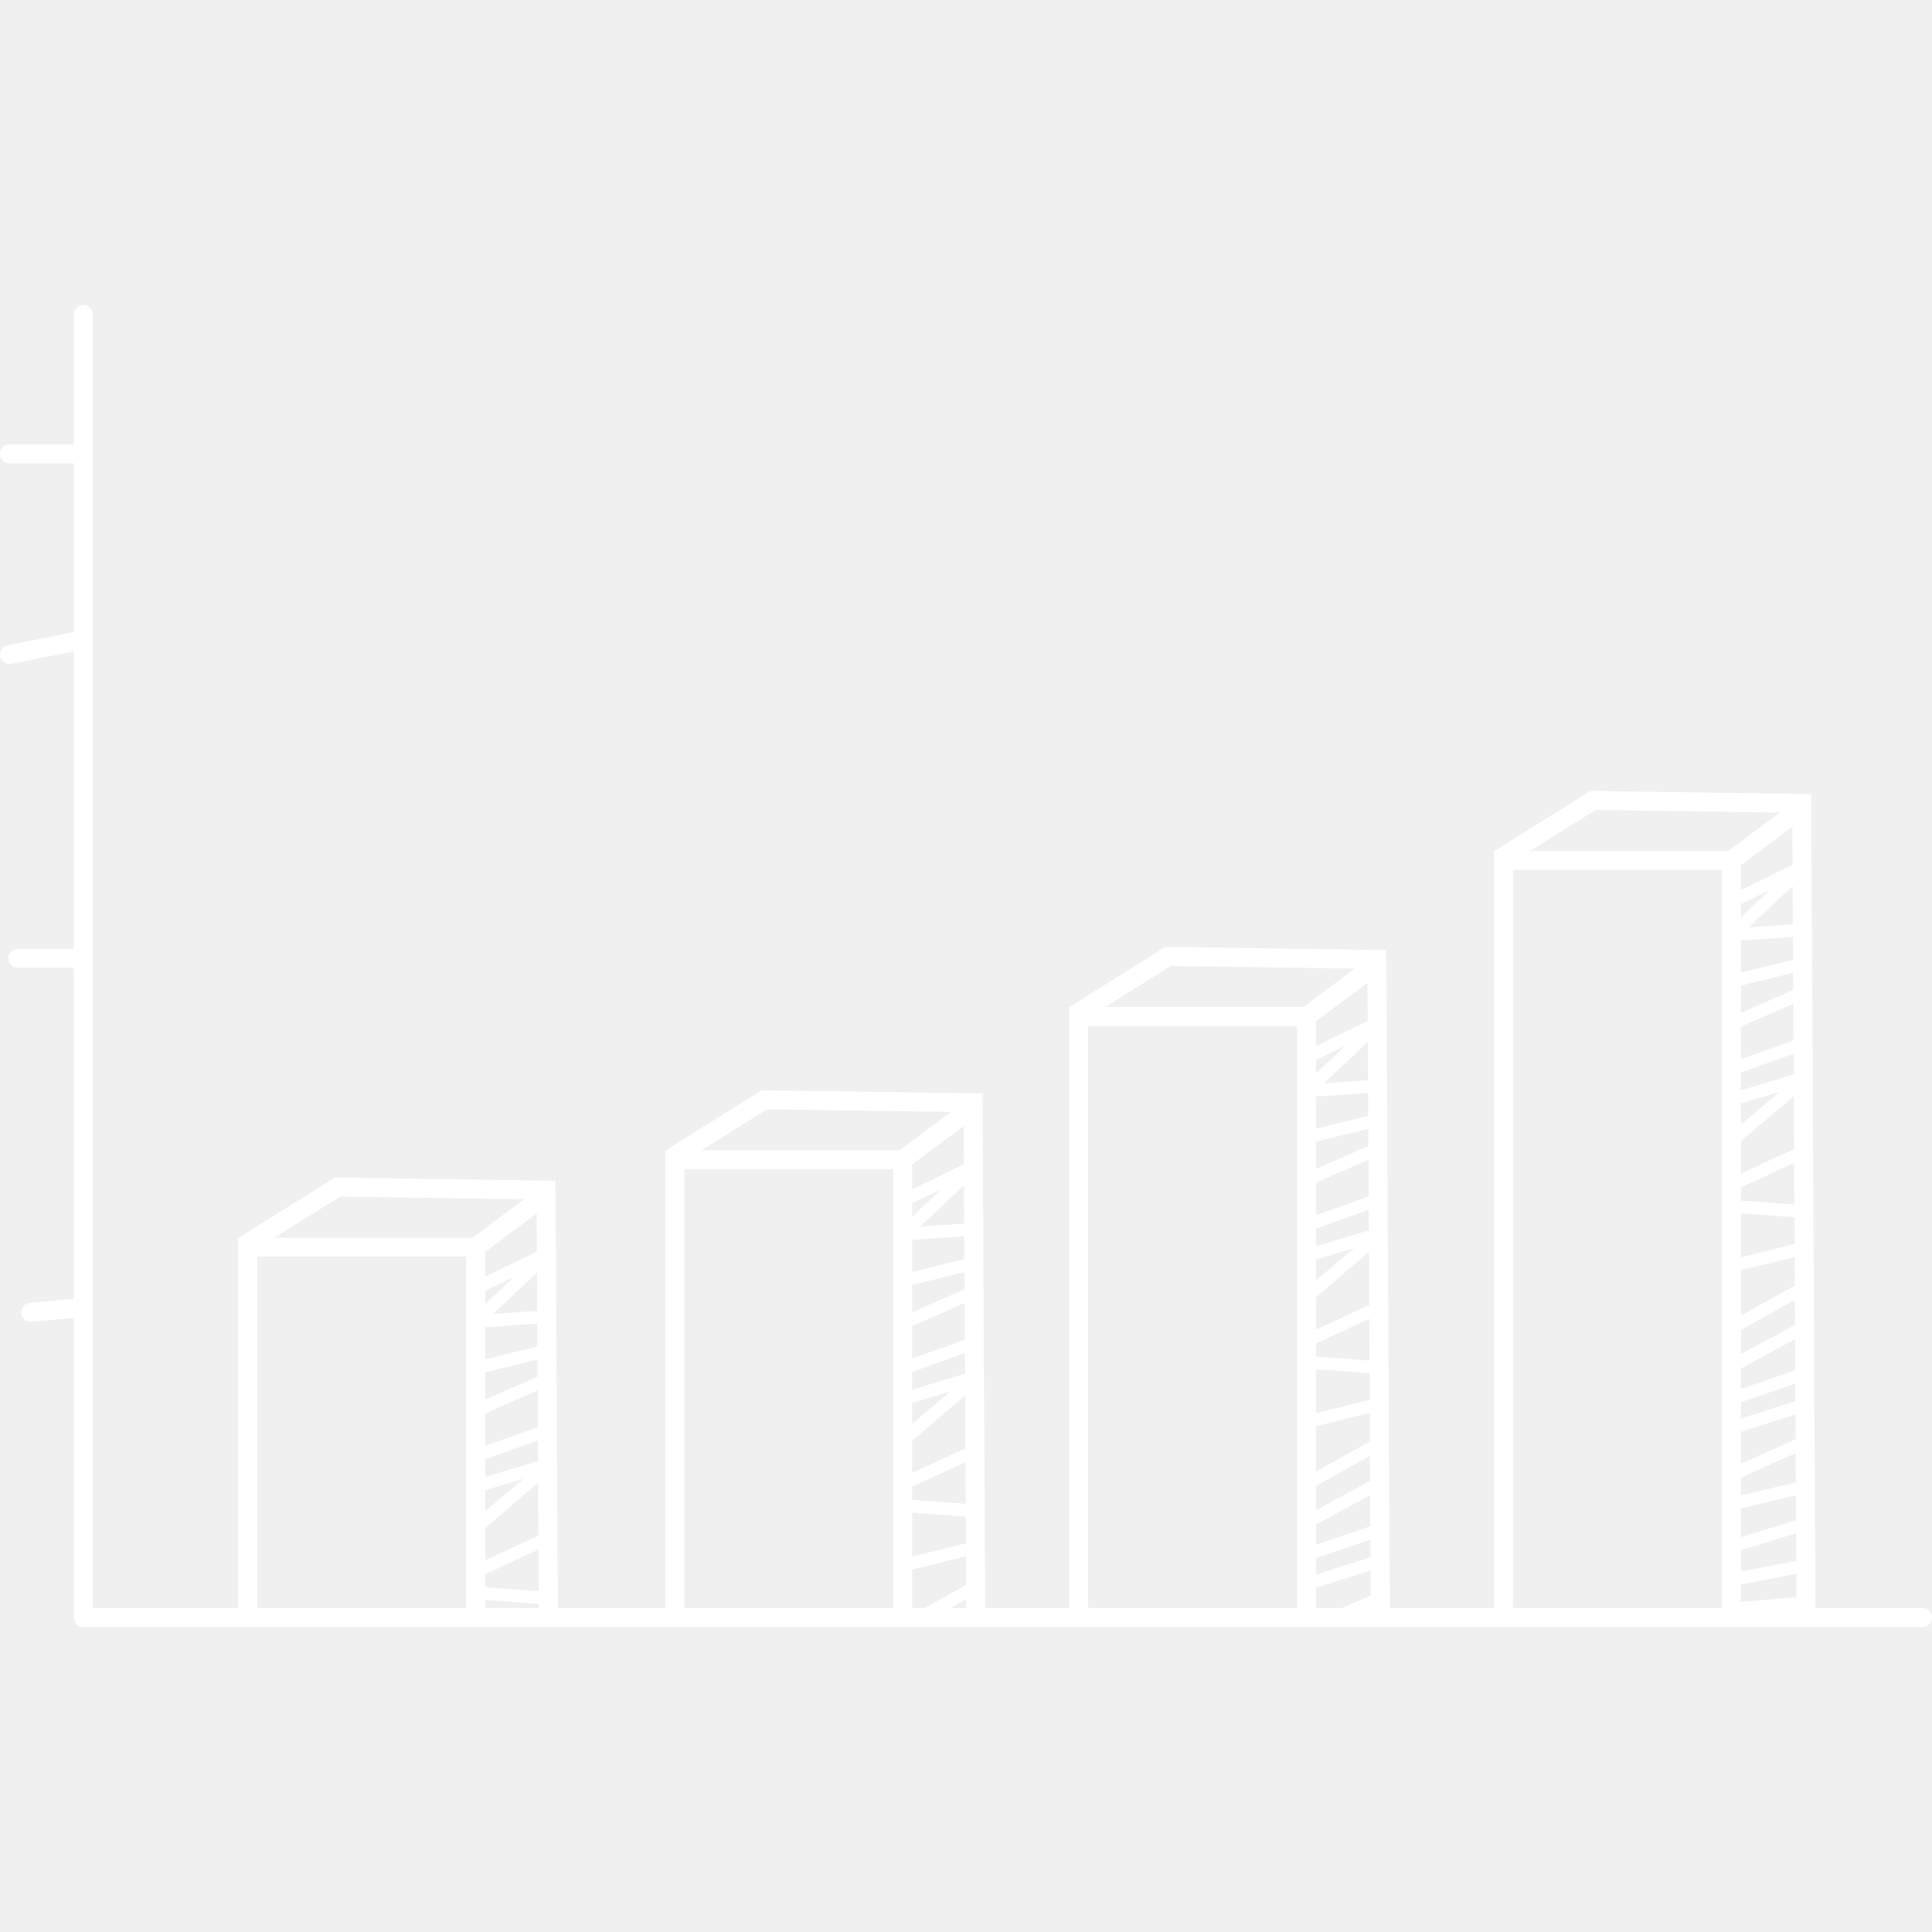
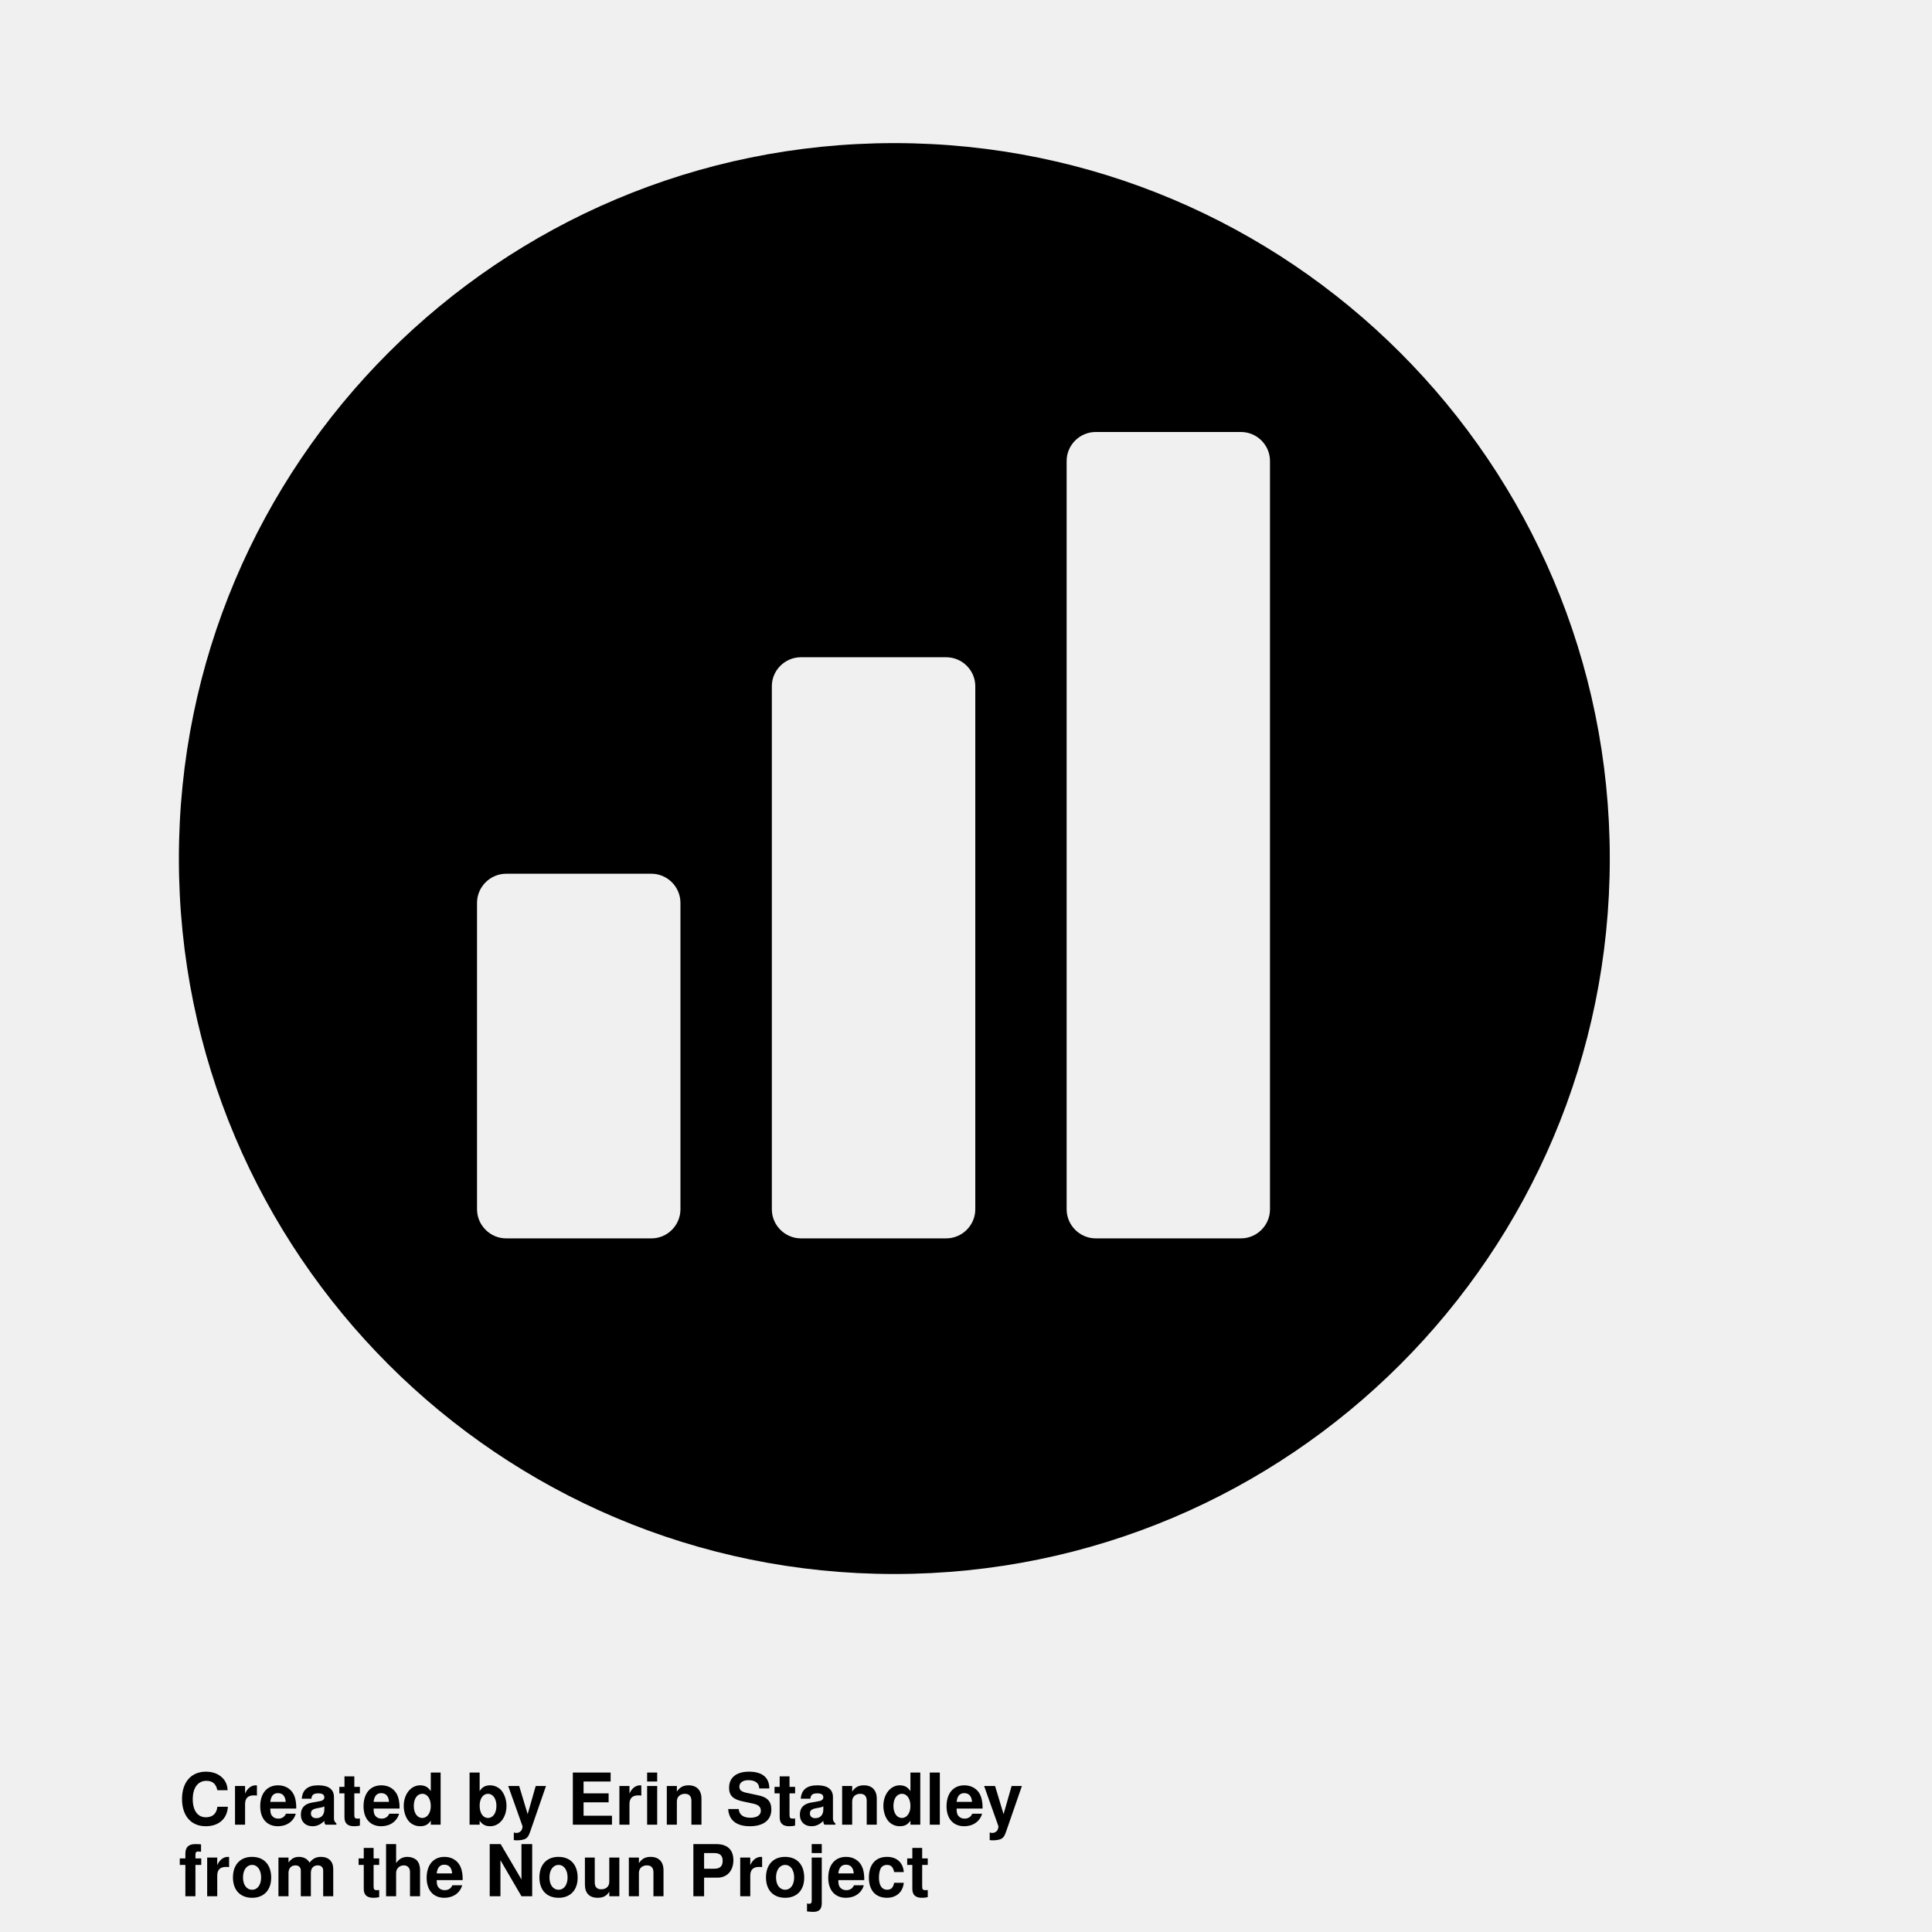
- <svg xmlns="http://www.w3.org/2000/svg" version="1.1" id="Layer_1" x="0px" y="0px" width="100px" height="100px" viewBox="0 0 500 500" enable-background="new 0 0 500 500" xml:space="preserve">
-   <g>
-     <path fill="#ffffff" d="M497.552,416.172h-27.714l-0.771-146.204c0.005-0.044,0-0.089,0-0.134l-0.317-59.514l0.161-0.122   l-0.166-0.222l-0.022-4.464l-57.121-0.816l-24.849,15.542h-0.105v0.061l-0.012,0.005l0.012,0.011v195.857h-26.97l-0.566-105.836   v-0.133l-0.316-59.525l0.166-0.117l-0.166-0.222l-0.022-4.459l-57.121-0.821l-24.854,15.542h-0.1v0.061l-0.012,0.011l0.012,0.012   v155.488h-21.733l-0.367-68.737v-0.139l-0.311-59.515l0.161-0.122l-0.167-0.223l-0.017-4.459l-57.121-0.815l-24.854,15.536h-0.105   v0.066l-0.005,0.006l0.005,0.017v118.385h-27.836l-0.239-46.133l-0.006-0.139l-0.316-59.514l0.161-0.128l-0.161-0.217l-0.022-4.459   l-57.122-0.821l-24.854,15.542h-0.105v0.061l-0.005,0.012l0.005,0.011v95.785H23.979V81.382c0-1.354-1.088-2.451-2.443-2.451   c-1.349,0-2.443,1.097-2.443,2.451v33.608H2.456c-1.354,0-2.454,1.097-2.454,2.452c0,1.352,1.1,2.449,2.454,2.449h16.636v43.7   L1.973,167c-1.327,0.264-2.188,1.555-1.927,2.882c0.233,1.164,1.255,1.969,2.393,1.969c0.167,0,0.328-0.017,0.489-0.047   l16.164-3.221v76.998H4.678c-1.355,0-2.455,1.1-2.455,2.454c0,1.35,1.1,2.443,2.455,2.443h14.415v85.701l-11.377,1   c-1.35,0.122-2.343,1.31-2.227,2.653c0.111,1.277,1.183,2.232,2.438,2.232c0.072,0,0.145,0,0.217-0.005l10.95-0.967v77.528   c0,1.349,1.094,2.448,2.443,2.448h476.016c1.349,0,2.448-1.1,2.448-2.448C500,417.266,498.9,416.172,497.552,416.172z    M139.426,411.818l-13.849-1.044v-3.387l13.793-6.375L139.426,411.818z M139.349,397.42l-13.771,6.375v-8.374l13.699-11.688   L139.349,397.42z M125.578,391.129v-5.464l9.917-2.999L125.578,391.129z M139.243,378.119l-13.666,4.131v-4.608l13.643-4.848   L139.243,378.119z M139.199,369.329l-13.621,4.853v-8.39l13.571-5.97L139.199,369.329z M139.132,356.258l-13.554,5.964v-7.074   l13.527-3.332L139.132,356.258z M139.087,348.456l-13.51,3.326v-8.296l13.482-0.955L139.087,348.456z M139.038,339.255   l-11.456,0.811l11.406-10.728L139.038,339.255z M125.578,337.473v-3.426l7.568-3.693L125.578,337.473z M138.954,323.885   l-13.376,6.53v-6.43l13.333-9.962L138.954,323.885z M120.675,416.172h-54.09v-90.971h54.09V416.172z M71.027,320.304l16.991-10.623   l47.609,0.684l-13.315,9.939H71.027z M125.578,416.172v-2.121l13.865,1.044l0.005,1.077H125.578z M249.977,399.408l-13.904,3.42   v-11.377l13.865,1.038L249.977,399.408z M249.921,389.208l-13.849-1.033v-3.387l13.793-6.375L249.921,389.208z M249.849,374.82   l-13.776,6.363v-8.367l13.693-11.689L249.849,374.82z M236.072,368.529v-5.47l9.917-2.998L236.072,368.529z M249.743,355.52   l-13.671,4.125v-4.608l13.643-4.848L249.743,355.52z M249.693,346.729l-13.621,4.847v-8.39l13.576-5.97L249.693,346.729z    M249.621,333.658l-13.549,5.963v-7.074l13.532-3.331L249.621,333.658z M249.588,325.856l-13.516,3.326v-8.296l13.482-0.961   L249.588,325.856z M249.537,316.655l-11.449,0.811l11.395-10.728L249.537,316.655z M236.072,314.873v-3.432l7.568-3.692   L236.072,314.873z M249.46,301.279l-13.388,6.525v-6.431l13.326-9.95L249.46,301.279z M231.175,416.172h-54.09V302.596h54.09   V416.172z M181.527,297.698l16.991-10.622l47.604,0.683l-13.311,9.939H181.527z M236.072,416.172v-9.983l13.921-3.421l0.038,7.396   l-10.827,6.008H236.072z M245.939,416.172l4.114-2.288l0.012,2.288H245.939z M354.701,402.989l-14.115,4.509v-4.236l14.093-4.825   L354.701,402.989z M354.651,394.999l-14.065,4.814v-5.286l14.032-7.58L354.651,394.999z M354.602,383.255l-14.016,7.563v-6.275   l13.977-7.751L354.602,383.255z M354.546,373.061l-13.96,7.751v-11.716l13.915-3.432L354.546,373.061z M354.484,362.311   l-13.898,3.42v-11.383l13.865,1.044L354.484,362.311z M354.43,352.115l-13.844-1.044v-3.387l13.793-6.375L354.43,352.115z    M354.357,337.723l-13.771,6.363v-8.368l13.693-11.688L354.357,337.723z M340.586,331.426v-5.464l9.918-2.999L340.586,331.426z    M354.257,318.421l-13.671,4.132v-4.615l13.644-4.847L354.257,318.421z M354.207,309.631l-13.621,4.848v-8.396l13.576-5.964   L354.207,309.631z M354.135,296.555l-13.549,5.963v-7.074l13.526-3.331L354.135,296.555z M354.102,288.758l-13.516,3.326v-8.301   l13.477-0.955L354.102,288.758z M354.052,279.552l-11.456,0.811l11.395-10.728L354.052,279.552z M340.586,277.775v-3.438   l7.568-3.682L340.586,277.775z M353.969,264.182l-13.383,6.524v-6.425l13.327-9.956L353.969,264.182z M335.684,416.172h-54.096   V265.503h54.096V416.172z M286.041,260.601l16.98-10.623l47.615,0.688l-13.315,9.935H286.041z M347.321,416.172h-6.735v-5.247   l14.132-4.515l0.033,6.458L347.321,416.172z M464.868,403.956l-14.326,2.776v-5.52l14.293-4.398L464.868,403.956z M464.823,393.405   l-14.281,4.398v-7.452l14.237-3.354L464.823,393.405z M464.768,383.649l-14.226,3.349v-4.62l14.182-6.308L464.768,383.649z    M464.701,372.505l-14.159,6.297v-8.24l14.132-4.509L464.701,372.505z M464.651,362.627l-14.109,4.503v-4.231l14.087-4.819   L464.651,362.627z M464.612,354.637l-14.07,4.809v-5.287l14.032-7.573L464.612,354.637z M464.552,342.887l-14.01,7.562v-6.264   l13.971-7.763L464.552,342.887z M464.496,332.697l-13.954,7.746v-11.717l13.915-3.426L464.496,332.697z M464.435,321.941   l-13.893,3.426v-11.383l13.859,1.038L464.435,321.941z M464.385,311.747l-13.843-1.039v-3.387l13.787-6.375L464.385,311.747z    M464.312,297.354l-13.771,6.364v-8.362l13.698-11.694L464.312,297.354z M450.542,291.062v-5.469l9.917-2.999L450.542,291.062z    M464.207,278.053l-13.665,4.131v-4.608l13.638-4.854L464.207,278.053z M464.163,269.268l-13.621,4.843v-8.385l13.571-5.975   L464.163,269.268z M464.096,256.197l-13.554,5.958v-7.08l13.526-3.32L464.096,256.197z M464.052,248.39l-13.51,3.332v-8.302   l13.482-0.961L464.052,248.39z M464.002,239.183L452.547,240l11.405-10.728L464.002,239.183z M450.542,237.406v-3.432l7.568-3.687   L450.542,237.406z M463.918,223.813l-13.376,6.53v-6.43l13.332-9.956L463.918,223.813z M445.639,416.172h-54.095V225.135h54.095   V416.172z M395.986,220.237l16.991-10.628l47.609,0.688l-13.31,9.939H395.986z M450.542,414.584v-4.525l14.354-2.776l0.028,6.035   L450.542,414.584z" />
-   </g>
+ <svg xmlns="http://www.w3.org/2000/svg" version="1.1" id="Your_Icon" x="0px" y="0px" width="100px" height="100px" viewBox="5.0 -10.0 100.0 135.0" style="enable-background:new 0 0 100 100;" xml:space="preserve">
+   <path d="M49.993,0C22.386,0,0,22.386,0,49.992c0,27.613,22.386,49.993,49.993,49.993c27.612,0,49.992-22.38,49.992-49.993  C99.985,22.386,77.605,0,49.993,0z M35.047,74.5c0,1.114-0.911,2.032-2.024,2.032H22.864c-1.112,0-2.031-0.918-2.031-2.032V53.084  c0-1.112,0.919-2.03,2.031-2.03h10.158c1.113,0,2.024,0.918,2.024,2.03V74.5z M55.649,74.5c0,1.114-0.914,2.032-2.037,2.032H43.464  c-1.116,0-2.031-0.918-2.031-2.032V37.949c0-1.112,0.915-2.023,2.031-2.023h10.148c1.123,0,2.037,0.911,2.037,2.023V74.5z   M76.242,74.5c0,1.114-0.911,2.032-2.03,2.032H64.063c-1.113,0-2.031-0.918-2.031-2.032V22.21c0-1.113,0.918-2.024,2.031-2.024  h10.148c1.119,0,2.03,0.911,2.03,2.024V74.5z" />
+   <text x="0.0" y="117.5" font-size="5.0" font-weight="bold" font-family="Helvetica Neue, Helvetica, Arial-Unicode, Arial, Sans-serif" fill="#000000">Created by Erin Standley</text>
+   <text x="0.0" y="122.5" font-size="5.0" font-weight="bold" font-family="Helvetica Neue, Helvetica, Arial-Unicode, Arial, Sans-serif" fill="#000000">from the Noun Project</text>
</svg>
